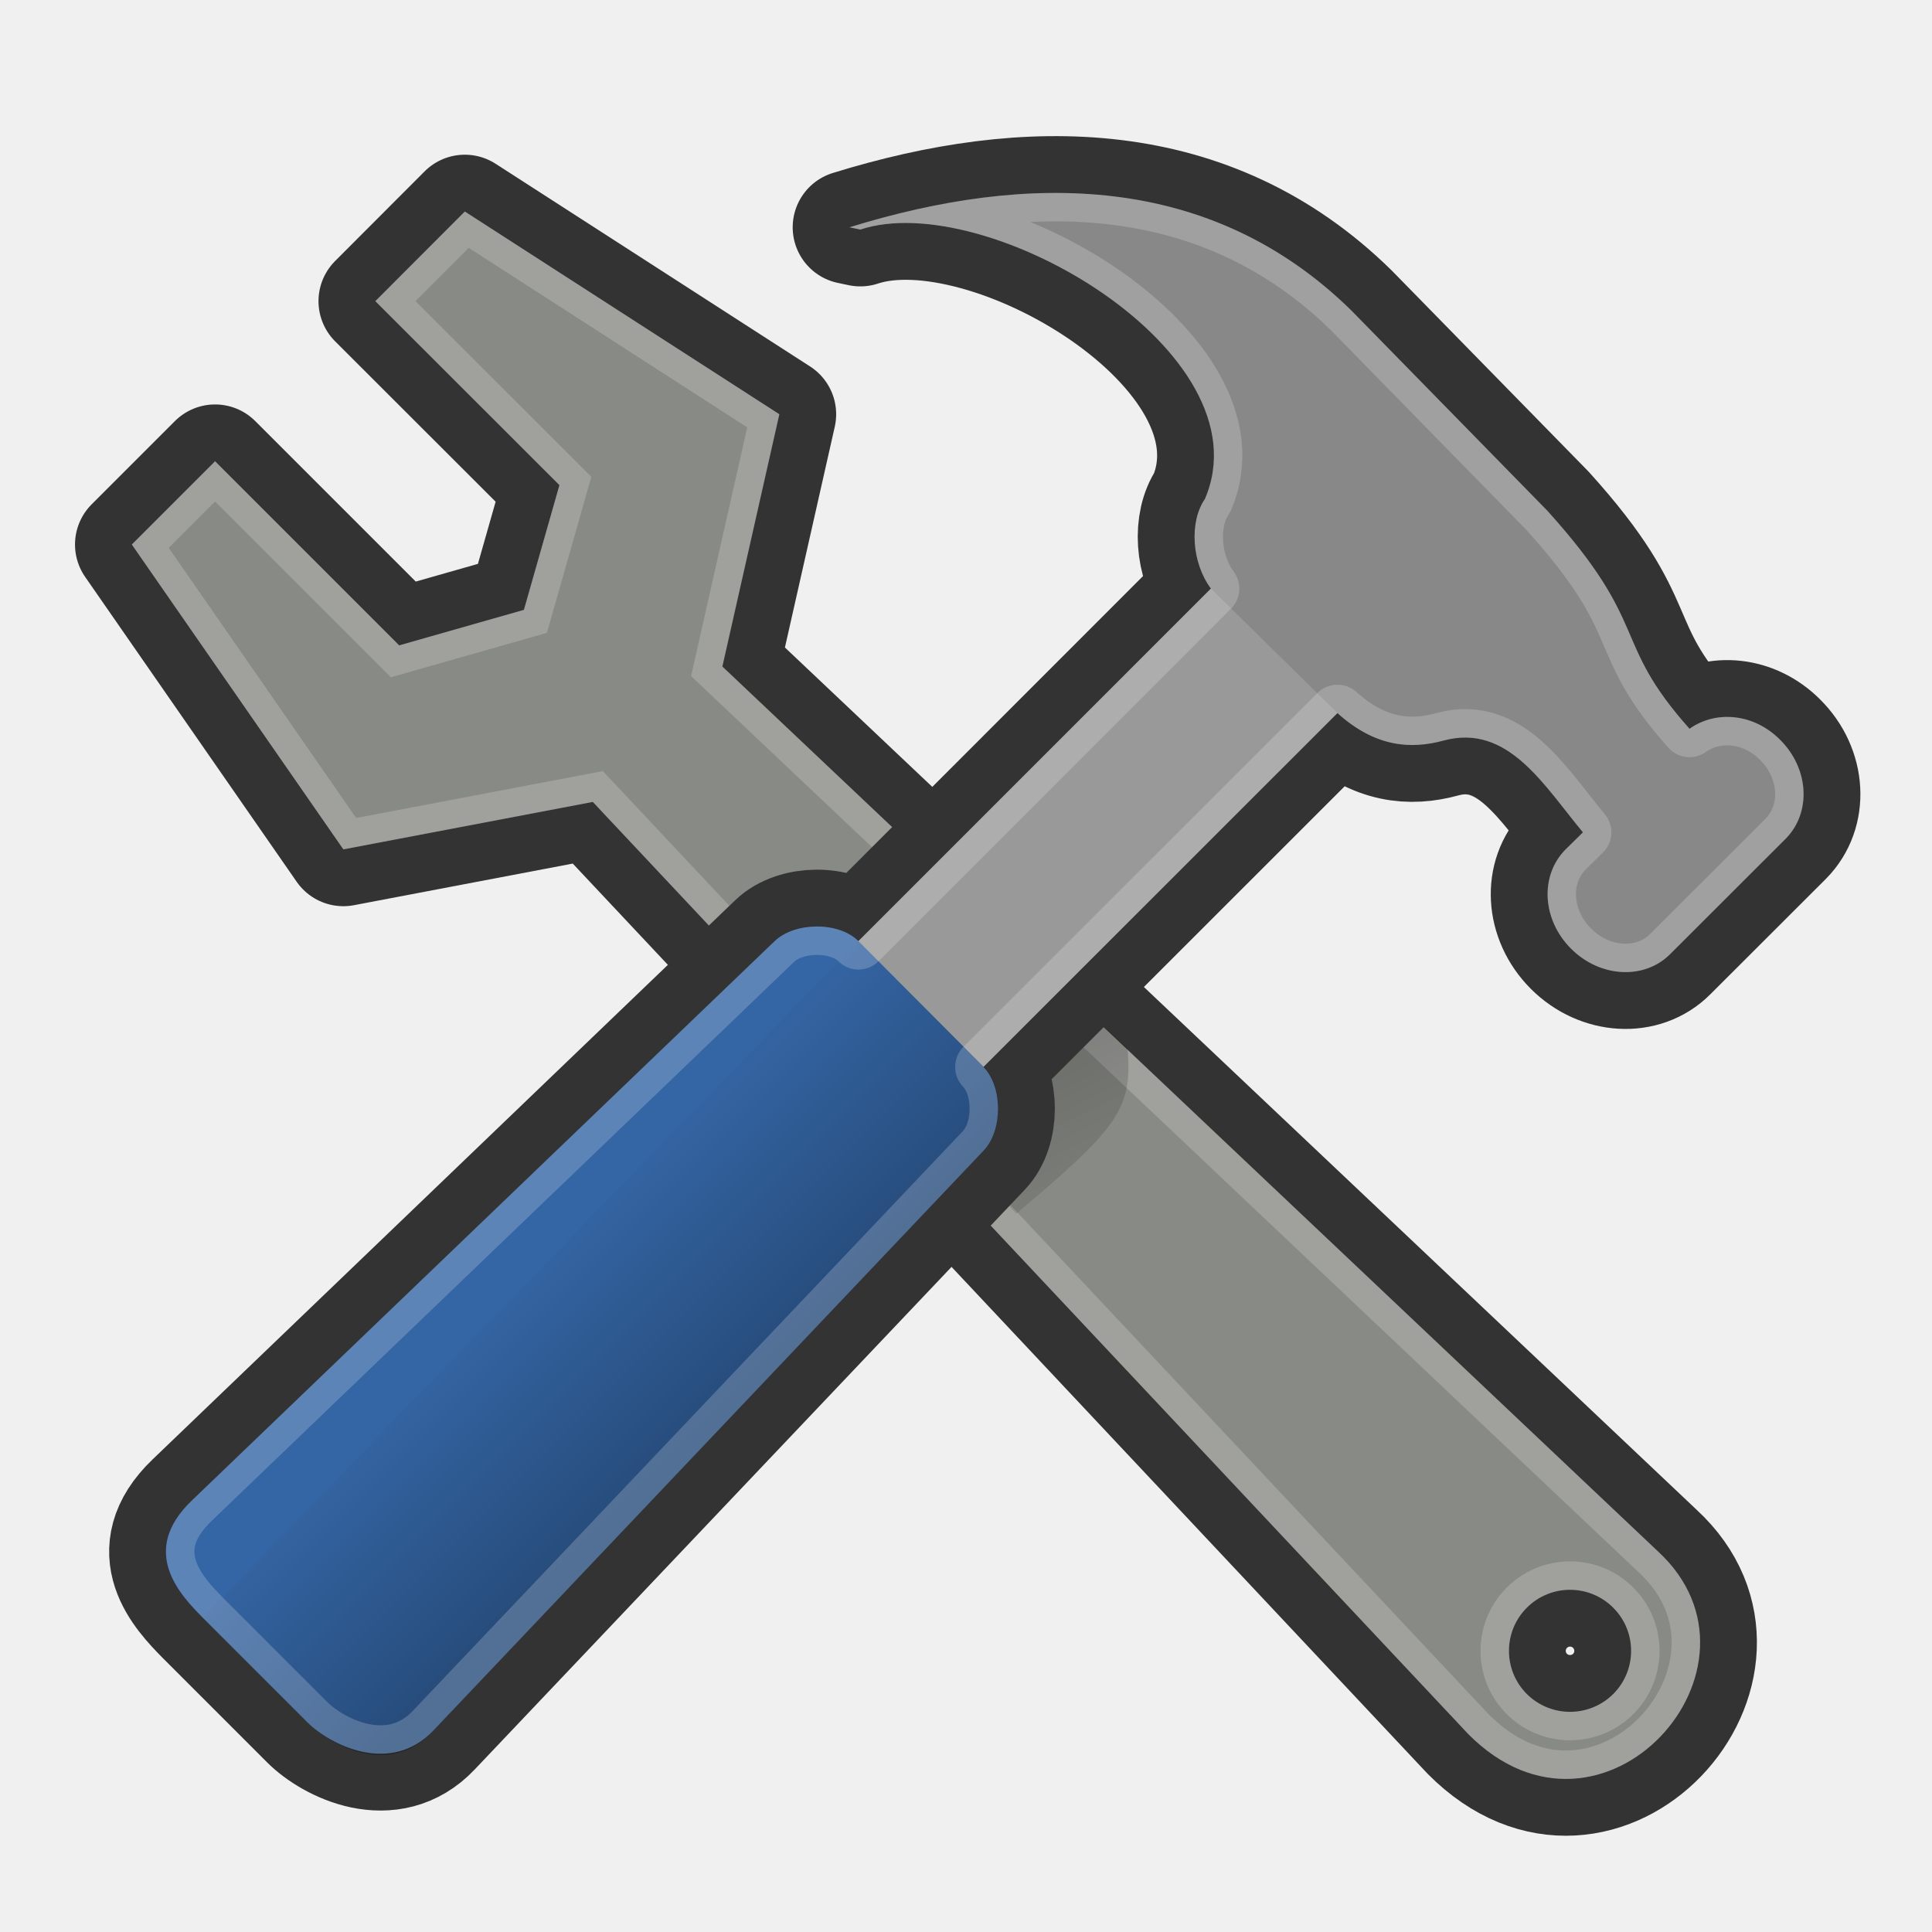
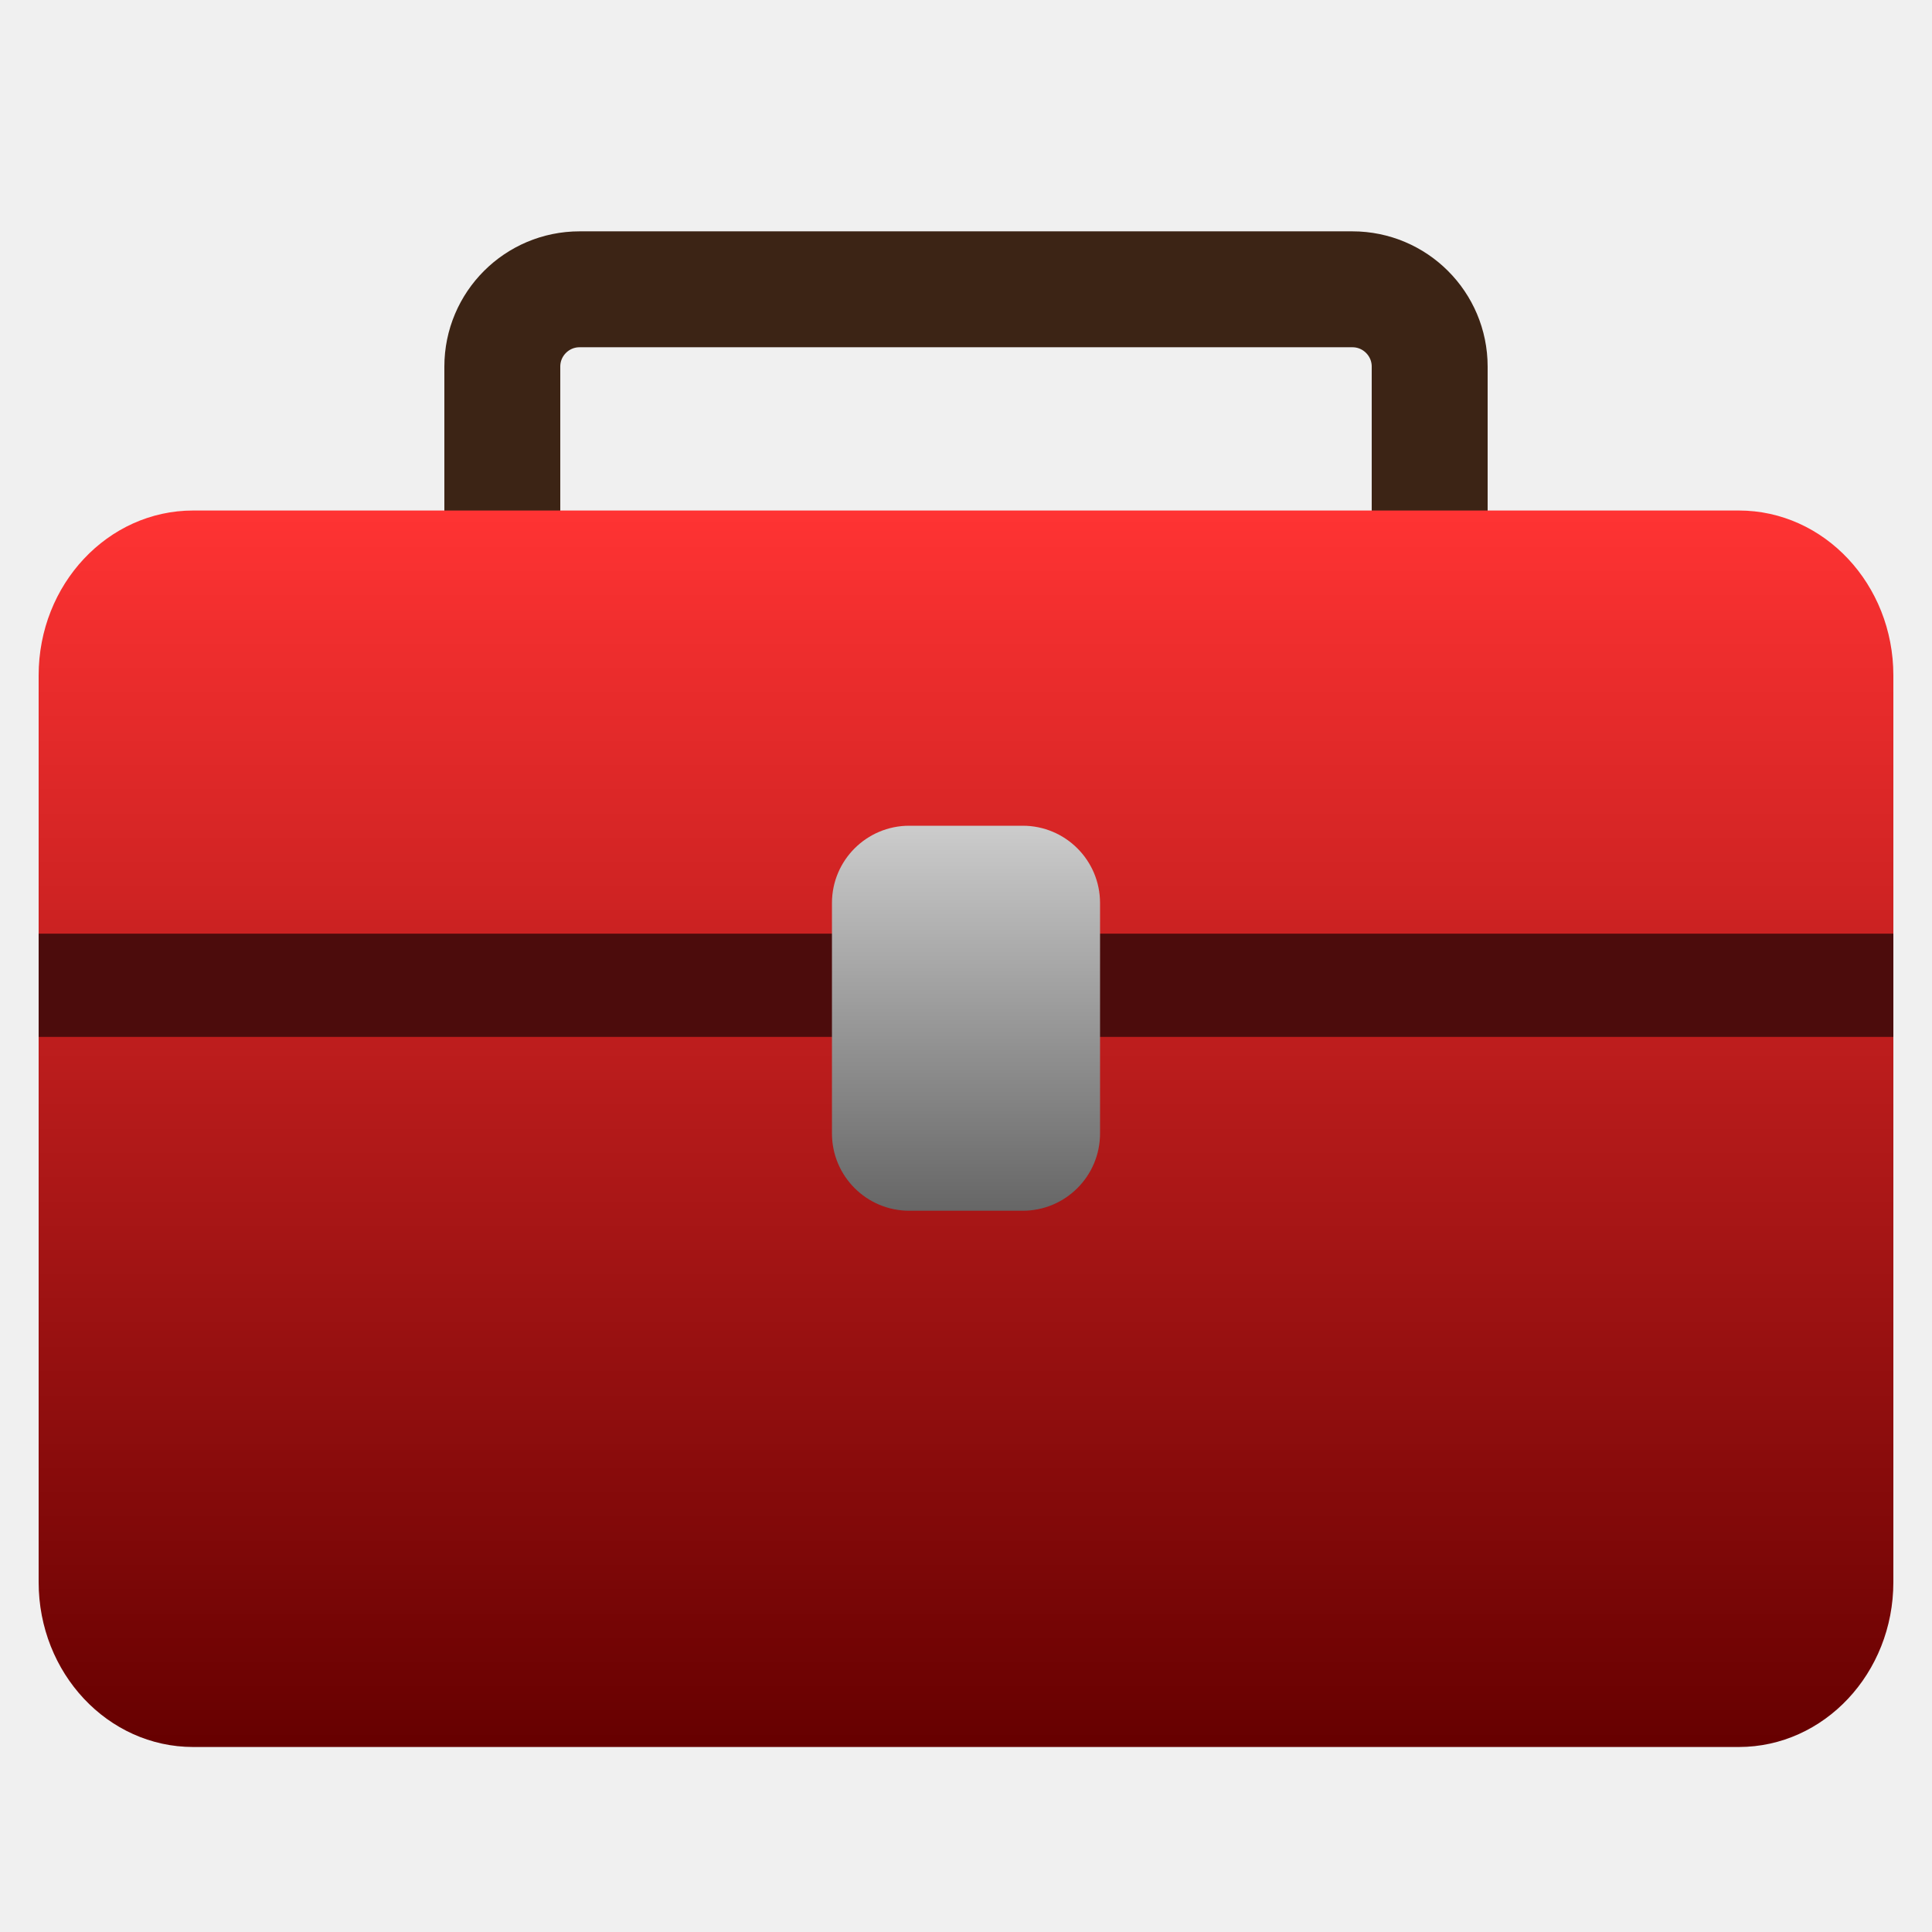
- <svg xmlns="http://www.w3.org/2000/svg" xmlns:xlink="http://www.w3.org/1999/xlink" version="1.1" id="svg4895" x="0px" y="0px" width="136px" height="136px" viewBox="-4 -4 136 136" enable-background="new -4 -4 136 136" xml:space="preserve">
-   <g id="configuration">
-     <g id="spanner">
-       <g>
-         <path id="outline1" stroke="#333333" stroke-width="8" stroke-linejoin="round" d="M22.42,17.2l12.96,12.95l-2.5,8.78l-8.78,2.5     L11.14,28.47l-5.86,5.86l14.89,21.46l17.56-3.34l61.629,65.62c9.44,9.51,22.17-4.75,13.341-12.87L46.85,42.92l4.01-17.76     L28.72,10.89L22.42,17.2z M103.48,109.17c1.68-1.68,4.399-1.68,6.08,0c1.68,1.68,1.68,4.4,0,6.08c-1.681,1.67-4.4,1.67-6.08,0     C101.8,113.57,101.8,110.85,103.48,109.17z" />
-       </g>
-       <g>
-         <path id="outline1_2_" fill="#888A85" d="M22.42,17.2l12.96,12.95l-2.5,8.78l-8.78,2.5L11.14,28.47l-5.86,5.86l14.89,21.46     l17.56-3.34l61.629,65.62c9.44,9.51,22.17-4.75,13.341-12.87L46.85,42.92l4.01-17.76L28.72,10.89L22.42,17.2z M103.48,109.17     c1.68-1.68,4.399-1.68,6.08,0c1.68,1.68,1.68,4.4,0,6.08c-1.681,1.67-4.4,1.67-6.08,0C101.8,113.57,101.8,110.85,103.48,109.17z" />
-       </g>
-       <g>
-         <defs>
-           <path id="SVGID_1_" d="M22.42,17.2l12.96,12.95l-2.5,8.78l-8.78,2.5L11.14,28.47l-5.86,5.86l14.89,21.46l17.56-3.34      l61.629,65.62c9.44,9.51,22.17-4.75,13.341-12.87L46.85,42.92l4.01-17.76L28.72,10.89L22.42,17.2z M103.48,109.17      c1.68-1.68,4.399-1.68,6.08,0c1.68,1.68,1.68,4.4,0,6.08c-1.681,1.67-4.4,1.67-6.08,0C101.8,113.57,101.8,110.85,103.48,109.17z      " />
-         </defs>
-         <clipPath id="SVGID_2_">
-           <use xlink:href="#SVGID_1_" overflow="visible" />
-         </clipPath>
-         <g clip-path="url(#SVGID_2_)">
-           <path id="outline1_3_" fill="none" stroke="#FFFFFF" stroke-width="4" stroke-opacity="0.2" d="M22.42,17.2l12.96,12.95      l-2.5,8.78l-8.78,2.5L11.14,28.47l-5.86,5.86l14.89,21.46l17.56-3.34l61.629,65.62c9.44,9.51,22.17-4.75,13.341-12.87      L46.85,42.92l4.01-17.76L28.72,10.89L22.42,17.2z M103.48,109.17c1.68-1.68,4.399-1.68,6.08,0c1.68,1.68,1.68,4.4,0,6.08      c-1.681,1.67-4.4,1.67-6.08,0C101.8,113.57,101.8,110.85,103.48,109.17z" />
-         </g>
-       </g>
-     </g>
-     <linearGradient id="SVGID_3_" gradientUnits="userSpaceOnUse" x1="261.54" y1="-227.442" x2="271.96" y2="-247.922" gradientTransform="matrix(1 0 0 -1 -196.3027 -160.2012)">
-       <stop offset="0" style="stop-color:#000000" />
-       <stop offset="1" style="stop-color:#000000;stop-opacity:0" />
-     </linearGradient>
-     <path opacity="0.25" fill="url(#SVGID_3_)" enable-background="new    " d="M70.738,65.52l4.632,4.28   c0.38,4.32-0.729,5.62-7.83,11.64l-8.6-9.219L70.73,65.52l0,0H70.738z" />
-     <g id="hammer">
-       <g>
-         <path id="outline2" stroke="#333333" stroke-width="8" stroke-linejoin="round" d="M55.8,12l0.76,0.16     c8.84-2.94,28.68,8.64,24.26,18.96c-1.12,1.62-0.93,4.5,0.42,6.31L56.43,62.25c-1.39-1.39-4.48-1.36-5.9,0L9.5,101.63     c-3.74,3.591-0.8,6.64,0.78,8.25l7.36,7.36c1.61,1.6,5.86,3.76,8.88,0.56l38.72-40.81c1.35-1.42,1.359-4.471,0-5.87     c0,0,0.01-0.021,0-0.021L90.15,46.2c2.629,2.37,5.113,2.575,7.47,1.93c4.55-1.245,7.087,3.207,9.81,6.46L106.2,55.8     c-1.82,1.84-1.65,4.94,0.39,6.98c2.04,2.041,5.15,2.21,6.971,0.39l8.14-8.13c1.819-1.84,1.649-4.94-0.4-6.97     c-1.84-1.85-4.51-2.09-6.37-0.77c-5.58-6.26-2.65-7.2-10.01-15.35L91.13,17.86C81.2,8.12,68.3,8.13,55.8,12z" />
-       </g>
-       <path fill="#999999" d="M82.92,35.75L53.47,65.2l8.83,8.829L91.75,44.59L82.92,35.75z" />
-       <path fill="#888888" d="M55.8,12l0.76,0.16c8.84-2.94,28.68,8.64,24.26,18.96c-1.12,1.62-0.93,4.5,0.42,6.31l8.91,8.77    c2.629,2.37,5.109,2.57,7.47,1.93c4.55-1.23,7.08,3.2,9.81,6.46L106.2,55.8c-1.82,1.84-1.65,4.94,0.39,6.98    c2.04,2.041,5.15,2.21,6.971,0.39l8.14-8.13c1.819-1.84,1.649-4.94-0.4-6.97c-1.84-1.85-4.51-2.09-6.37-0.77    c-5.58-6.26-2.65-7.2-10.01-15.35L91.13,17.86C81.2,8.12,68.3,8.13,55.8,12z" />
-       <path fill="#3465A4" d="M56.43,62.25c-1.39-1.39-4.48-1.36-5.9,0L9.5,101.63c-3.74,3.591-0.82,6.64,0.78,8.25l7.36,7.36    c1.61,1.6,5.86,3.76,8.88,0.56l38.72-40.81c1.35-1.42,1.359-4.471,0-5.87c0,0,0.01-0.021,0-0.021L56.43,62.25z" />
-       <linearGradient id="SVGID_4_" gradientUnits="userSpaceOnUse" x1="3368.335" y1="-301.151" x2="3245.13" y2="-301.151" gradientTransform="matrix(0.0998 0.0998 0.28 -0.28 -206.9792 -322.8989)">
-         <stop offset="0" style="stop-color:#000000" />
-         <stop offset="1" style="stop-color:#000000;stop-opacity:0" />
-       </linearGradient>
-       <path opacity="0.25" fill="url(#SVGID_4_)" enable-background="new    " d="M10.27,109.87l7.36,7.37c1.61,1.6,5.73,3.89,8.75,0.71    l38.87-40.97c1.35-1.431,1.391-4.5,0-5.881l-8.83-8.84L10.27,109.87z" />
-       <g>
-         <defs>
-           <path id="SVGID_5_" d="M55.8,12l0.76,0.16c8.84-2.94,28.68,8.64,24.26,18.96c-1.12,1.62-0.93,4.5,0.42,6.31L56.43,62.25      c-1.39-1.39-4.48-1.36-5.9,0L9.5,101.63c-3.74,3.591-0.8,6.64,0.78,8.25l7.36,7.36c1.61,1.6,5.86,3.76,8.88,0.56l38.72-40.81      c1.35-1.42,1.359-4.471,0-5.87c0,0,0.01-0.021,0-0.021L90.15,46.2c2.629,2.37,5.113,2.575,7.47,1.93      c4.55-1.245,7.087,3.207,9.81,6.46L106.2,55.8c-1.82,1.84-1.65,4.94,0.39,6.98c2.04,2.041,5.15,2.21,6.971,0.39l8.14-8.13      c1.819-1.84,1.649-4.94-0.4-6.97c-1.84-1.85-4.51-2.09-6.37-0.77c-5.58-6.26-2.65-7.2-10.01-15.35L91.13,17.86      C81.2,8.12,68.3,8.13,55.8,12z" />
-         </defs>
-         <clipPath id="SVGID_6_">
-           <use xlink:href="#SVGID_5_" overflow="visible" />
-         </clipPath>
-         <g clip-path="url(#SVGID_6_)">
-           <path id="outline2_2_" fill="none" stroke="#FFFFFF" stroke-width="4" stroke-linejoin="round" stroke-opacity="0.2" d="      M55.8,12l0.76,0.16c8.84-2.94,28.68,8.64,24.26,18.96c-1.12,1.62-0.93,4.5,0.42,6.31L56.43,62.25c-1.39-1.39-4.48-1.36-5.9,0      L9.5,101.63c-3.74,3.591-0.8,6.64,0.78,8.25l7.36,7.36c1.61,1.6,5.86,3.76,8.88,0.56l38.72-40.81c1.35-1.42,1.359-4.471,0-5.87      c0,0,0.01-0.021,0-0.021L90.15,46.2c2.629,2.37,5.113,2.575,7.47,1.93c4.55-1.245,7.087,3.207,9.81,6.46L106.2,55.8      c-1.82,1.84-1.65,4.94,0.39,6.98c2.04,2.041,5.15,2.21,6.971,0.39l8.14-8.13c1.819-1.84,1.649-4.94-0.4-6.97      c-1.84-1.85-4.51-2.09-6.37-0.77c-5.58-6.26-2.65-7.2-10.01-15.35L91.13,17.86C81.2,8.12,68.3,8.13,55.8,12z" />
-         </g>
-       </g>
-     </g>
-   </g>
+ <svg xmlns="http://www.w3.org/2000/svg" version="1.1" id="Layer_1" x="0px" y="0px" width="50px" height="50px" viewBox="-1 -1 50 50" enable-background="new -1 -1 50 50" xml:space="preserve">
+   <path fill="none" stroke="#3C2415" stroke-width="3" stroke-miterlimit="10" d="M36,16.487c0,1.104-0.896,2-2,2H14  c-1.104,0-2-0.896-2-2v-8c0-1.104,0.896-2,2-2h20c1.104,0,2,0.896,2,2V16.487z" />
+   <linearGradient id="SVGID_1_" gradientUnits="userSpaceOnUse" x1="306" y1="-335.212" x2="306" y2="-367.212" gradientTransform="matrix(1 0 0 -1 -282 -323)">
+     <stop offset="0" style="stop-color:#FF3333" />
+     <stop offset="1" style="stop-color:#660000" />
+   </linearGradient>
+   <path fill="url(#SVGID_1_)" d="M48,39.945c0,2.356-1.791,4.267-4,4.267H4c-2.209,0-4-1.91-4-4.267V16.479  c0-2.356,1.791-4.267,4-4.267h40c2.209,0,4,1.911,4,4.267V39.945z" />
+   <rect y="23.163" fill="#4C0C0C" width="48" height="2.672" />
+   <linearGradient id="SVGID_2_" gradientUnits="userSpaceOnUse" x1="24" y1="20.37" x2="24" y2="30.334">
+     <stop offset="0" style="stop-color:#CCCCCC" />
+     <stop offset="1" style="stop-color:#666666" />
+   </linearGradient>
+   <path fill="url(#SVGID_2_)" d="M27.469,28.334c0,1.104-0.895,2-2,2h-2.938c-1.104,0-2-0.896-2-2V22.37c0-1.104,0.896-2,2-2h2.938  c1.105,0,2,0.896,2,2V28.334z" />
</svg>
